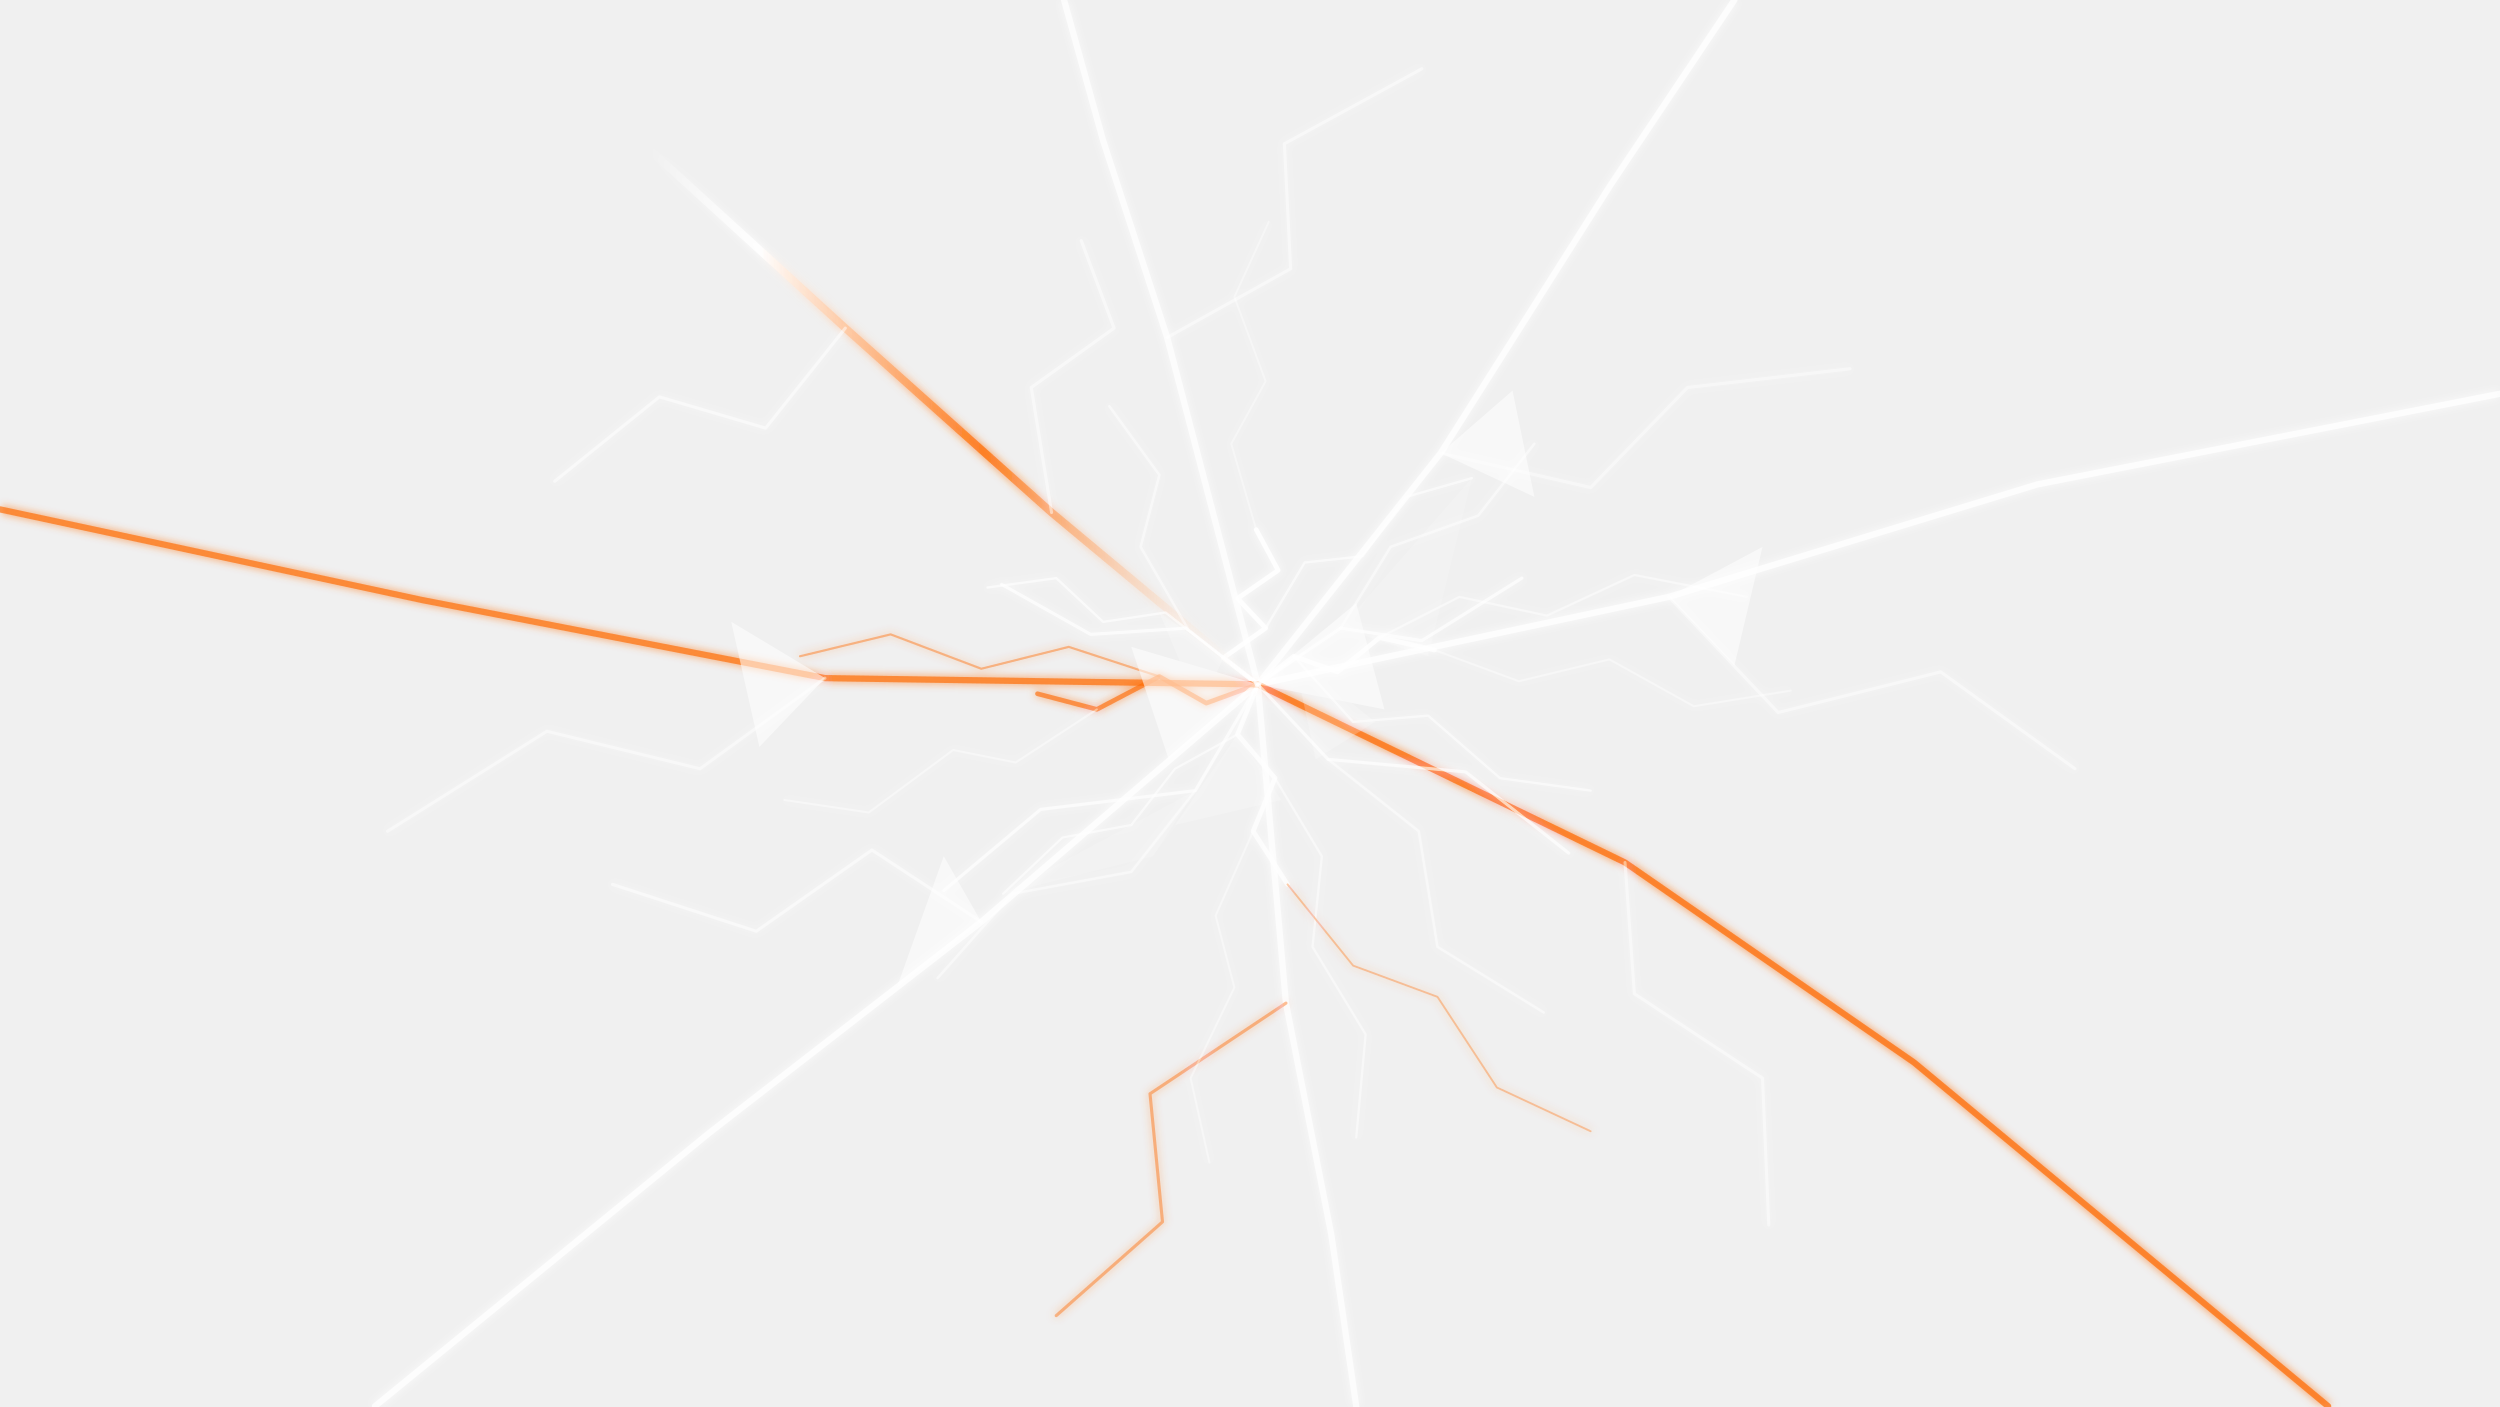
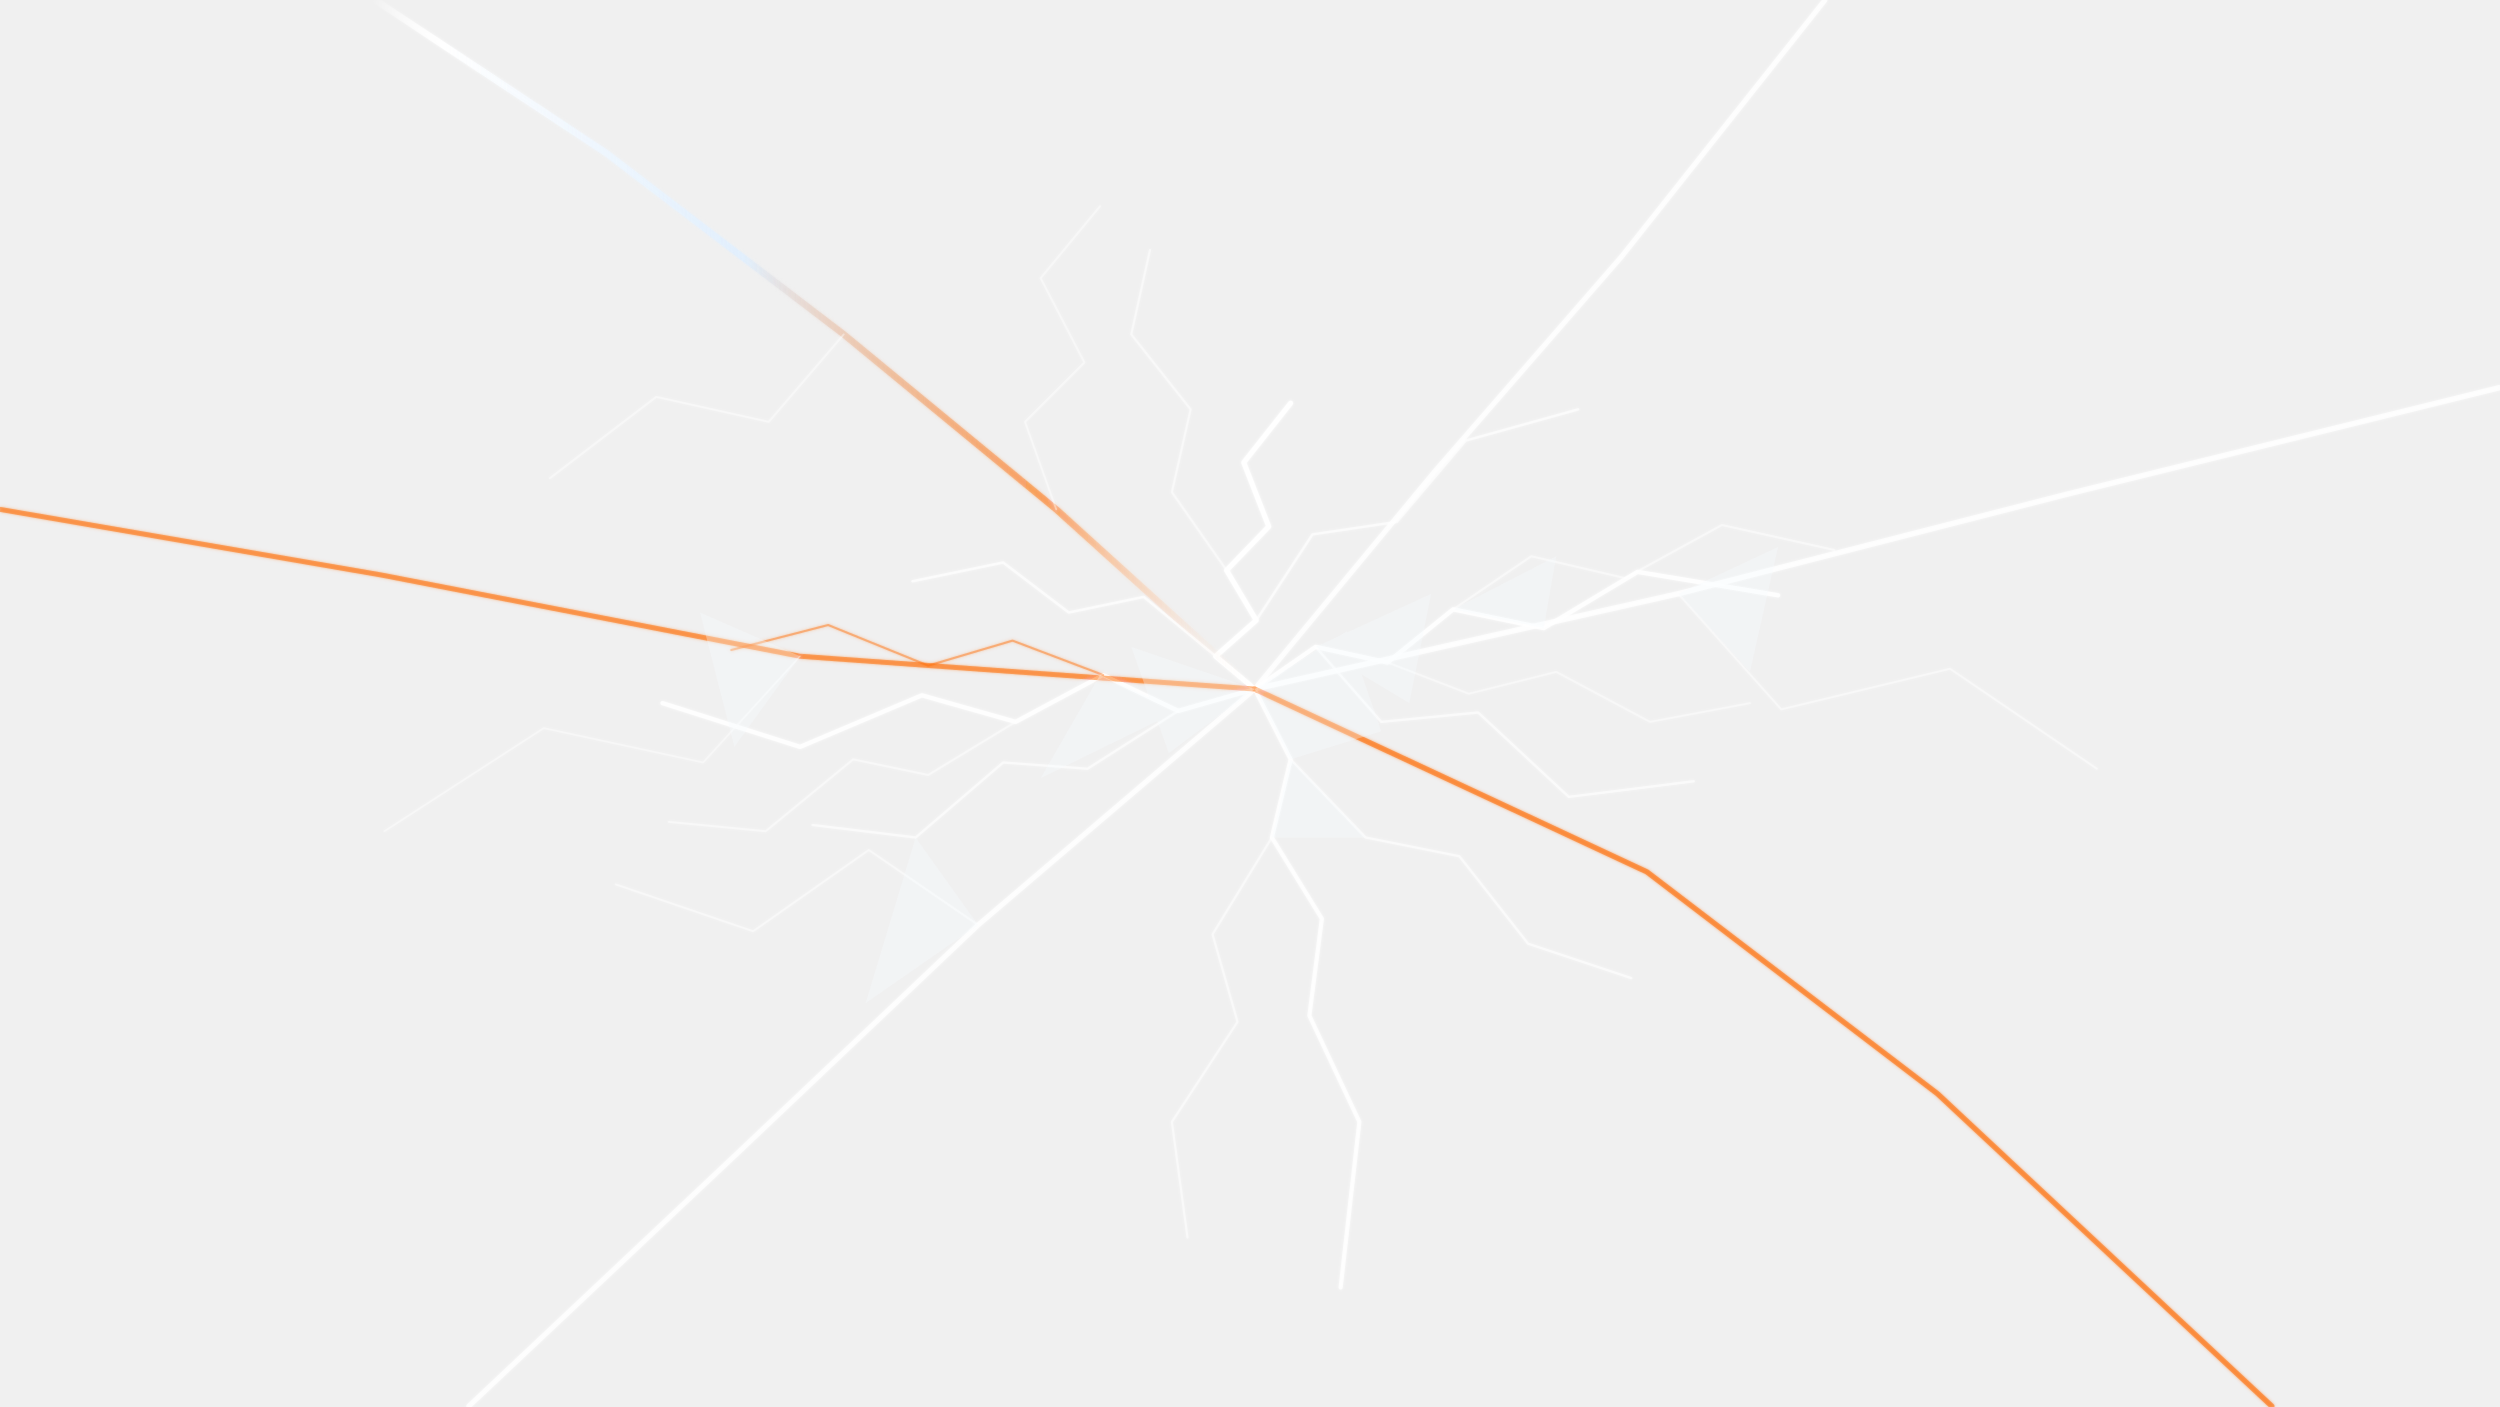
<svg xmlns="http://www.w3.org/2000/svg" viewBox="0 0 1600 900" preserveAspectRatio="none">
  <defs>
-     <filter id="glow" x="-20%" y="-20%" width="140%" height="140%">
-       <feGaussianBlur stdDeviation="2.8" result="blur" />
+     <filter id="hardGlow" x="-12%" y="-12%" width="124%" height="124%">
+       <feGaussianBlur stdDeviation="1.15" result="blur" />
      <feMerge>
        <feMergeNode in="blur" />
        <feMergeNode in="SourceGraphic" />
      </feMerge>
    </filter>
-     <linearGradient id="whiteLine" x1="0" x2="1">
+     <linearGradient id="crackWhite" x1="0" x2="1">
      <stop offset="0" stop-color="#fff" stop-opacity="0" />
-       <stop offset="0.18" stop-color="#fff" stop-opacity="0.85" />
-       <stop offset="0.55" stop-color="#ff6a00" stop-opacity="0.72" />
+       <stop offset="0.08" stop-color="#fff" stop-opacity=".92" />
+       <stop offset=".42" stop-color="#dfefff" stop-opacity=".62" />
+       <stop offset=".76" stop-color="#ff6a00" stop-opacity=".38" />
      <stop offset="1" stop-color="#fff" stop-opacity="0" />
    </linearGradient>
  </defs>
  <rect width="1600" height="900" fill="none" />
-   <g filter="url(#glow)" fill="none" stroke-linecap="round" stroke-linejoin="round">
-     <path d="M805 438 L783 421 L810 402 L792 383 L818 365 L804 339" stroke="#fff" stroke-opacity="0.88" stroke-width="3" />
-     <path d="M805 438 L828 420 L856 430 L883 408 L918 416" stroke="#fff" stroke-opacity="0.78" stroke-width="3" />
-     <path d="M805 438 L792 470 L816 498 L802 532 L824 566" stroke="#fff" stroke-opacity="0.74" stroke-width="3" />
-     <path d="M805 438 L772 450 L742 433 L702 454 L664 444" stroke="#ff6a00" stroke-opacity="0.62" stroke-width="3" />
-     <path d="M805 438 L673 328 L541 210 L416 96" stroke="url(#whiteLine)" stroke-width="5" />
-     <path d="M805 438 L922 290 L1031 118 L1110 0" stroke="#fff" stroke-opacity="0.75" stroke-width="4" />
-     <path d="M805 438 L1068 382 L1304 310 L1600 252" stroke="#fff" stroke-opacity="0.78" stroke-width="4" />
-     <path d="M805 438 L1040 552 L1225 680 L1490 900" stroke="#ff6a00" stroke-opacity="0.7" stroke-width="4" />
-     <path d="M805 438 L823 642 L852 790 L868 900" stroke="#fff" stroke-opacity="0.68" stroke-width="4" />
-     <path d="M805 438 L628 590 L454 725 L240 900" stroke="#fff" stroke-opacity="0.78" stroke-width="4" />
-     <path d="M805 438 L528 434 L270 384 L0 326" stroke="#ff6a00" stroke-opacity="0.65" stroke-width="4" />
-     <path d="M805 438 L747 216 L706 90 L681 0" stroke="#fff" stroke-opacity="0.7" stroke-width="4" />
-     <path d="M673 328 L660 248 L713 210 L692 154" stroke="#fff" stroke-opacity="0.48" stroke-width="2" />
-     <path d="M541 210 L490 274 L422 254 L355 308" stroke="#fff" stroke-opacity="0.5" stroke-width="2" />
-     <path d="M922 290 L1018 312 L1080 248 L1184 236" stroke="#fff" stroke-opacity="0.42" stroke-width="2" />
-     <path d="M1068 382 L1138 456 L1242 430 L1328 492" stroke="#fff" stroke-opacity="0.46" stroke-width="2" />
-     <path d="M1040 552 L1046 636 L1128 690 L1132 784" stroke="#fff" stroke-opacity="0.45" stroke-width="2" />
-     <path d="M823 642 L736 700 L744 782 L676 842" stroke="#ff6a00" stroke-opacity="0.42" stroke-width="2" />
-     <path d="M628 590 L558 544 L484 596 L392 566" stroke="#fff" stroke-opacity="0.5" stroke-width="2" />
-     <path d="M528 434 L448 492 L350 468 L248 532" stroke="#fff" stroke-opacity="0.44" stroke-width="2" />
-     <path d="M747 216 L826 172 L822 92 L910 44" stroke="#fff" stroke-opacity="0.45" stroke-width="2" />
-     <path d="M805 438 L759 402 L698 406 L641 374" stroke="#fff" stroke-opacity="0.7" stroke-width="2" />
-     <path d="M805 438 L858 402 L910 410 L974 370" stroke="#fff" stroke-opacity="0.68" stroke-width="2" />
-     <path d="M805 438 L850 486 L938 494 L1004 546" stroke="#fff" stroke-opacity="0.66" stroke-width="2" />
-     <path d="M805 438 L765 506 L666 518 L604 570" stroke="#fff" stroke-opacity="0.66" stroke-width="2" />
-     <path d="M760 402 L730 350 L742 304 L710 260" stroke="#fff" stroke-opacity="0.5" stroke-width="1.6" />
-     <path d="M858 402 L890 350 L946 330 L982 284" stroke="#fff" stroke-opacity="0.5" stroke-width="1.6" />
-     <path d="M850 486 L908 532 L920 606 L988 648" stroke="#fff" stroke-opacity="0.48" stroke-width="1.6" />
-     <path d="M765 506 L724 558 L648 572 L600 626" stroke="#fff" stroke-opacity="0.48" stroke-width="1.6" />
-     <path d="M783 421 L746 392 L706 398 L676 370 L632 376" stroke="#fff" stroke-opacity="0.62" stroke-width="1.5" />
-     <path d="M810 402 L835 360 L872 356 L900 318 L942 306" stroke="#fff" stroke-opacity="0.58" stroke-width="1.5" />
-     <path d="M792 470 L752 492 L724 528 L680 536 L642 572" stroke="#fff" stroke-opacity="0.58" stroke-width="1.4" />
-     <path d="M828 420 L866 462 L914 458 L960 498 L1018 506" stroke="#fff" stroke-opacity="0.56" stroke-width="1.5" />
-     <path d="M816 498 L846 548 L840 606 L874 662 L868 728" stroke="#fff" stroke-opacity="0.5" stroke-width="1.4" />
-     <path d="M742 433 L684 414 L628 428 L570 406 L512 420" stroke="#ff6a00" stroke-opacity="0.42" stroke-width="1.4" />
-     <path d="M883 408 L934 382 L990 394 L1046 368 L1118 382" stroke="#fff" stroke-opacity="0.46" stroke-width="1.4" />
-     <path d="M702 454 L650 488 L610 480 L556 520 L502 512" stroke="#fff" stroke-opacity="0.42" stroke-width="1.3" />
-     <path d="M918 416 L972 436 L1030 422 L1084 452 L1146 442" stroke="#fff" stroke-opacity="0.4" stroke-width="1.3" />
-     <path d="M802 532 L778 586 L790 632 L762 690 L774 744" stroke="#fff" stroke-opacity="0.4" stroke-width="1.3" />
-     <path d="M804 339 L788 284 L810 244 L790 190 L812 142" stroke="#fff" stroke-opacity="0.38" stroke-width="1.2" />
-     <path d="M824 566 L866 618 L920 638 L958 696 L1018 724" stroke="#ff6a00" stroke-opacity="0.34" stroke-width="1.2" />
+   <g filter="url(#hardGlow)" fill="none" stroke-linecap="round" stroke-linejoin="round">
+     <path d="M803 441 L778 420 L804 397 L785 365 L812 337 L796 296 L826 258" stroke="#fff" stroke-opacity=".94" stroke-width="3.2" />
+     <path d="M803 441 L842 414 L888 424 L930 390 L988 402 L1048 366 L1138 381" stroke="#fff" stroke-opacity=".84" stroke-width="2.7" />
+     <path d="M803 441 L826 486 L814 536 L846 588 L838 650 L870 718 L858 824" stroke="#fff" stroke-opacity=".76" stroke-width="2.6" />
+     <path d="M803 441 L754 455 L706 432 L650 462 L590 445 L512 478 L424 450" stroke="#fff" stroke-opacity=".82" stroke-width="2.7" />
+     <path d="M803 441 L676 326 L540 214 L388 98 L240 0" stroke="url(#crackWhite)" stroke-width="4.2" />
+     <path d="M803 441 L918 302 L1038 164 L1168 0" stroke="#fff" stroke-opacity=".72" stroke-width="3.2" />
+     <path d="M803 441 L1074 380 L1324 316 L1600 248" stroke="#fff" stroke-opacity=".74" stroke-width="3.4" />
+     <path d="M803 441 L1054 558 L1240 700 L1454 900" stroke="#ff6a00" stroke-opacity=".52" stroke-width="3.4" />
+     <path d="M803 441 L626 592 L472 738 L300 900" stroke="#fff" stroke-opacity=".72" stroke-width="3.2" />
+     <path d="M803 441 L512 420 L244 368 L0 326" stroke="#ff6a00" stroke-opacity=".48" stroke-width="3.2" />
+     <path d="M778 420 L732 382 L684 392 L642 360 L584 372" stroke="#fff" stroke-opacity=".62" stroke-width="1.55" />
+     <path d="M804 397 L840 342 L894 334 L938 282 L1010 262" stroke="#fff" stroke-opacity=".56" stroke-width="1.55" />
+     <path d="M785 365 L750 315 L762 262 L724 214 L736 160" stroke="#fff" stroke-opacity=".43" stroke-width="1.35" />
+     <path d="M842 414 L884 462 L946 456 L1004 510 L1084 500" stroke="#fff" stroke-opacity=".55" stroke-width="1.45" />
+     <path d="M826 486 L874 536 L934 548 L978 604 L1044 626" stroke="#fff" stroke-opacity=".52" stroke-width="1.45" />
+     <path d="M814 536 L776 598 L792 654 L750 718 L760 792" stroke="#fff" stroke-opacity=".46" stroke-width="1.35" />
+     <path d="M754 455 L696 492 L642 488 L586 536 L520 528" stroke="#fff" stroke-opacity=".52" stroke-width="1.45" />
+     <path d="M706 432 L648 410 L594 426 L530 400 L468 416" stroke="#ff6a00" stroke-opacity=".38" stroke-width="1.35" />
+     <path d="M930 390 L980 356 L1040 370 L1102 336 L1174 352" stroke="#fff" stroke-opacity=".42" stroke-width="1.25" />
+     <path d="M650 462 L594 496 L546 486 L490 532 L428 526" stroke="#fff" stroke-opacity=".4" stroke-width="1.25" />
+     <path d="M888 424 L940 444 L996 430 L1056 462 L1120 450" stroke="#fff" stroke-opacity=".38" stroke-width="1.2" />
+     <path d="M676 326 L656 270 L694 232 L666 178 L704 132" stroke="#fff" stroke-opacity=".38" stroke-width="1.2" />
+     <path d="M540 214 L492 270 L420 254 L352 306" stroke="#fff" stroke-opacity=".38" stroke-width="1.2" />
+     <path d="M1074 380 L1140 454 L1248 428 L1342 492" stroke="#fff" stroke-opacity=".4" stroke-width="1.2" />
+     <path d="M626 592 L556 544 L482 596 L394 566" stroke="#fff" stroke-opacity=".4" stroke-width="1.2" />
+     <path d="M512 420 L450 488 L348 466 L246 532" stroke="#fff" stroke-opacity=".35" stroke-width="1.1" />
  </g>
-   <g fill="#fff" opacity="0.55">
-     <polygon points="805,438 868,386 886,454" />
-     <polygon points="805,438 748,486 724,414" />
-     <polygon points="922,290 968,250 982,318" />
-     <polygon points="628,590 574,632 604,548" />
-     <polygon points="1068,382 1128,350 1110,426" />
-     <polygon points="528,434 468,398 486,478" />
-     <polygon points="783,421 742,392 768,454" opacity="0.4" />
-     <polygon points="828,420 880,462 842,486" opacity="0.36" />
-     <polygon points="792,470 752,528 820,512" opacity="0.34" />
-     <polygon points="858,402 942,306 914,420" opacity="0.28" />
-     <polygon points="765,506 642,572 738,548" opacity="0.26" />
+   <g fill="#f7fbff" opacity=".32">
+     <polygon points="803,441 862,404 884,468 826,486" />
+     <polygon points="803,441 748,482 724,414" />
+     <polygon points="842,414 916,380 902,450" />
+     <polygon points="754,455 666,498 704,432" />
+     <polygon points="826,486 874,536 814,536" />
+     <polygon points="930,390 996,356 988,402" />
+     <polygon points="626,592 554,642 586,536" />
+     <polygon points="1074,380 1138,350 1120,430" />
+     <polygon points="512,420 448,392 470,478" />
  </g>
</svg>
